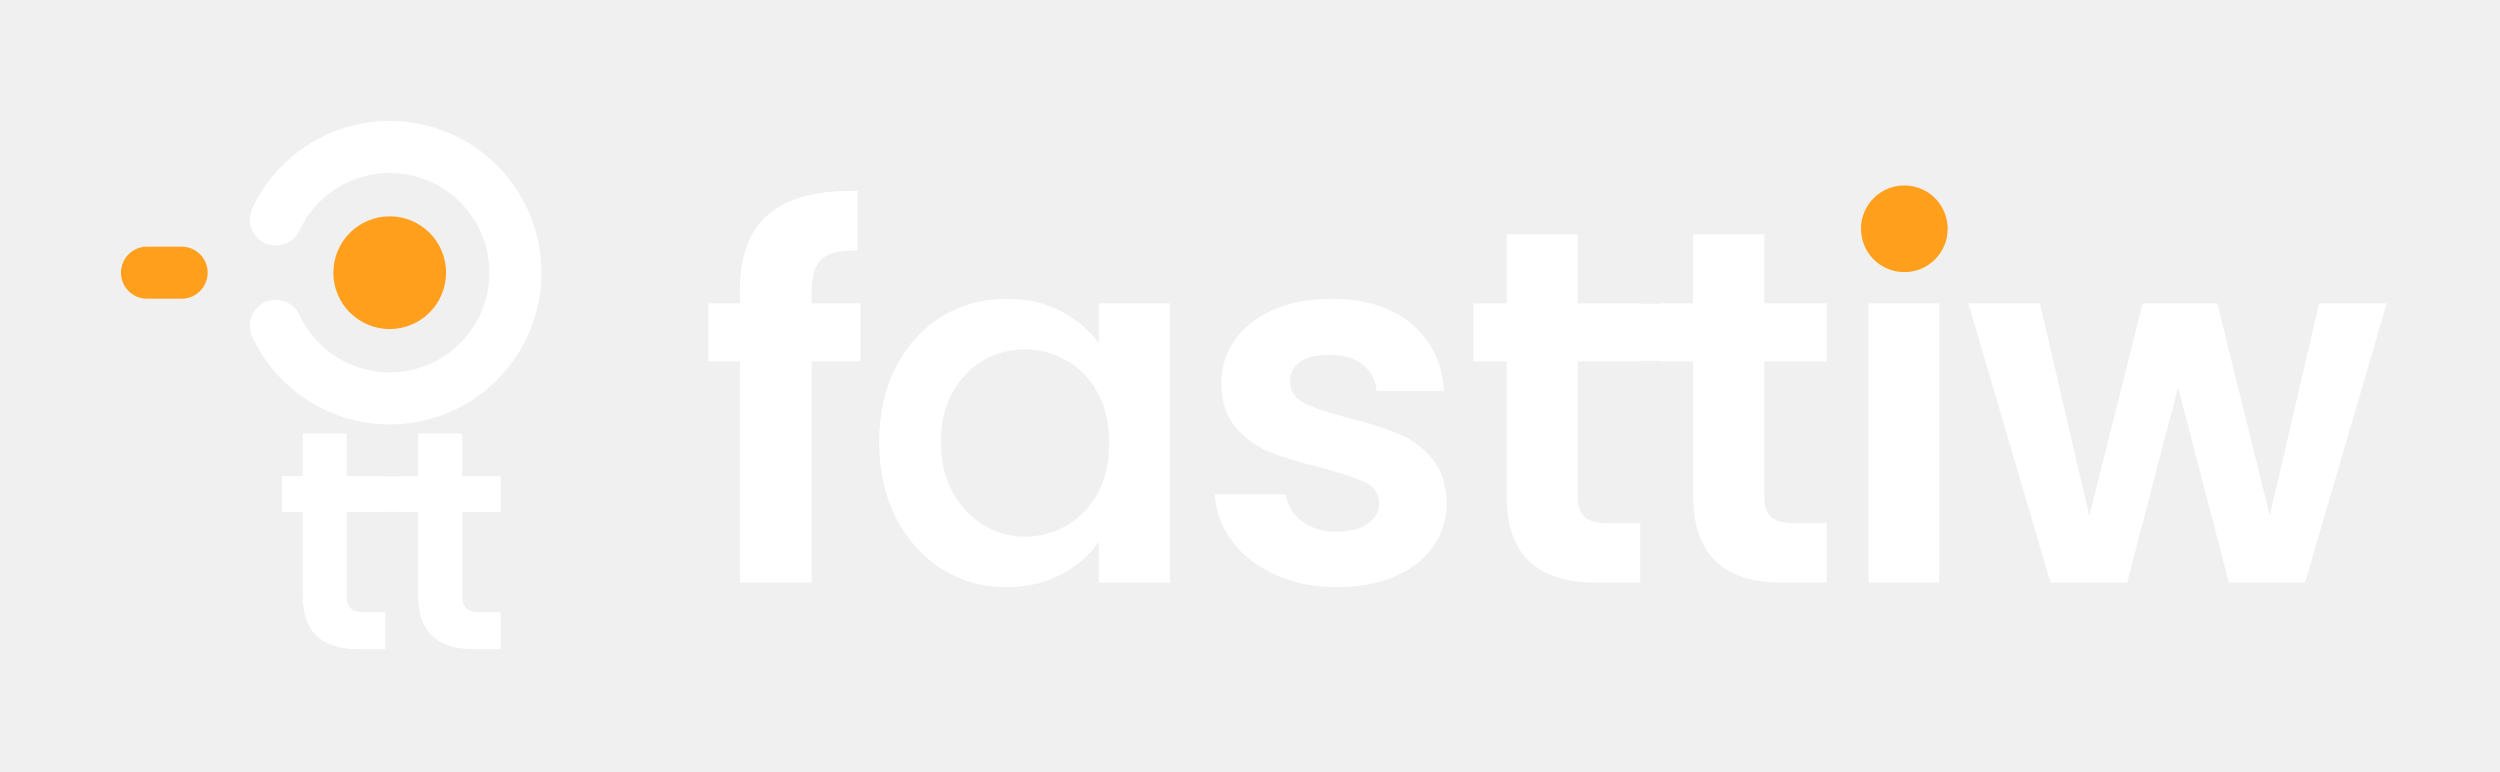
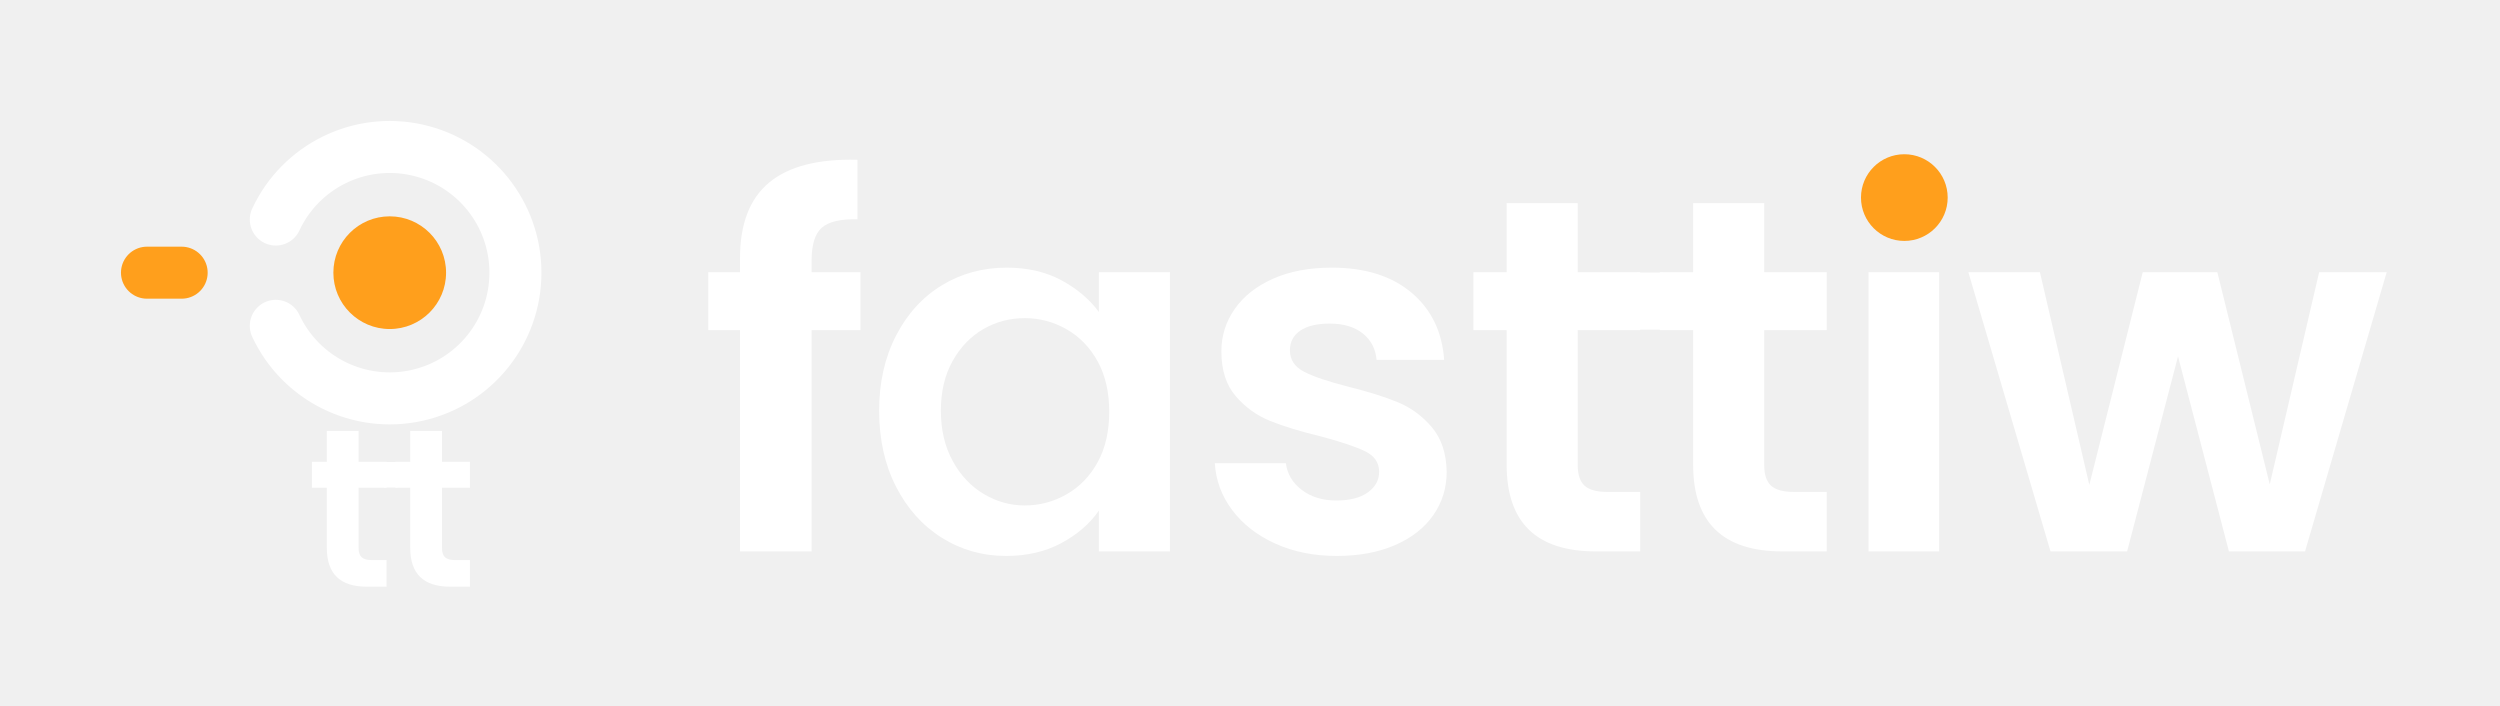
- <svg xmlns="http://www.w3.org/2000/svg" viewBox="0 0 496 153" width="496" height="153">
+ <svg xmlns="http://www.w3.org/2000/svg" viewBox="0 0 496 140" width="496" height="140">
  <g transform="translate(24.00,11.10) scale(0.86)">
    <path d="M35.72 37.74 A29 29 0 1 1 35.72 62.26" fill="none" stroke="#FFFFFF" stroke-width="12" stroke-linecap="round" />
    <circle cx="62" cy="50" r="13" fill="#FF9F1C" />
    <path d="M6 50 H14" stroke="#FF9F1C" stroke-width="12" stroke-linecap="round" />
-     <g transform="translate(35.36,136.84)">
+     <g transform="translate(42.76,122.44)">
      <g fill="#FFFFFF">
-         <rect x="25.06" y="-39.84" width="3.88" height="8.16" />
-         <g transform="translate(0.00,0) scale(0.072,-0.072)">
+         <rect x="17.96" y="-28.77" width="3.08" height="5.89" />
+         <g transform="translate(0.00,0) scale(0.052,-0.052)">
          <path d="M232 439V171Q232 143 245.5 130.5Q259 118 291 118H356V0H268Q91 0 91 172V439H25V554H91V691H232V554H356V439Z" />
        </g>
-         <g transform="translate(26.64,0) scale(0.072,-0.072)">
+         <g transform="translate(19.24,0) scale(0.052,-0.052)">
          <path d="M232 439V171Q232 143 245.5 130.5Q259 118 291 118H356V0H268Q91 0 91 172V439H25V554H91V691H232V554H356V439Z" />
        </g>
      </g>
    </g>
  </g>
-   <g transform="translate(138.42,115.59)">
+   <g transform="translate(138.42,109.40)">
    <g fill="#FFFFFF">
      <rect x="186.40" y="-55.33" width="5.00" height="11.33" />
      <g transform="translate(0.00,0) scale(0.1,-0.1)">
        <path d="M323 439H226V0H84V439H21V554H84V582Q84 684 142.0 732.0Q200 780 317 777V659Q266 660 246.0 642.0Q226 624 226 577V554H323Z" />
      </g>
      <g transform="translate(32.70,0) scale(0.1,-0.1)">
        <path d="M286 563Q348 563 394.5 538.0Q441 513 469 475V554H610V0H469V81Q442 42 394.5 16.5Q347 -9 285 -9Q215 -9 157.5 27.0Q100 63 66.5 128.5Q33 194 33 279Q33 363 66.5 428.0Q100 493 157.5 528.0Q215 563 286 563ZM321.93 462.82Q277.47 462.82 239.85 441.16Q202.23 419.5 178.86 377.89Q155.49 336.28 155.49 279.28Q155.49 222.28 178.86 179.53Q202.23 136.78 240.42 113.98Q278.61 91.18 321.93 91.18Q366.39 91.18 405.15 113.41Q443.91 135.64 466.71 177.25Q489.51 218.86 489.51 277.0Q489.51 335.14 466.71 376.75Q443.91 418.36 405.15 440.59Q366.39 462.82 321.93 462.82Z" />
      </g>
      <g transform="translate(98.70,0) scale(0.1,-0.1)">
        <path d="M39 175H180Q184 143 211.5 122.0Q239 101 280 101Q320 101 342.5 117.0Q365 133 365 158Q365 185 337.5 198.5Q310 212 250 228Q188 243 148.5 259.0Q109 275 80.5 308.0Q52 341 52 397Q52 443 78.5 481.0Q105 519 154.5 541.0Q204 563 271 563Q370 563 429.0 513.5Q488 464 494 380H360Q357 413 332.5 432.5Q308 452 267 452Q229 452 208.5 438.0Q188 424 188 399Q188 371 216.0 356.5Q244 342 303 327Q363 312 402.0 296.0Q441 280 469.5 246.5Q498 213 499 158Q499 110 472.5 72.0Q446 34 396.5 12.5Q347 -9 281 -9Q213 -9 159.0 15.5Q105 40 73.5 82.0Q42 124 39 175Z" />
      </g>
      <g transform="translate(151.40,0) scale(0.1,-0.1)">
        <path d="M232 439V171Q232 143 245.5 130.5Q259 118 291 118H356V0H268Q91 0 91 172V439H25V554H91V691H232V554H356V439Z" />
      </g>
      <g transform="translate(188.40,0) scale(0.1,-0.1)">
        <path d="M232 439V171Q232 143 245.5 130.5Q259 118 291 118H356V0H268Q91 0 91 172V439H25V554H91V691H232V554H356V439Z" />
      </g>
      <g transform="translate(225.40,0) scale(0.1,-0.1)">
        <path d="M209 554V0H69V554Z" />
      </g>
      <g transform="translate(251.40,0) scale(0.1,-0.1)">
        <path d="M837 554 675 0H524L423 387L322 0H170L7 554H149L247 132L353 554H501L605 133L703 554Z" />
      </g>
    </g>
    <circle cx="239.40" cy="-70.20" r="8.60" fill="#FF9F1C" />
  </g>
</svg>
